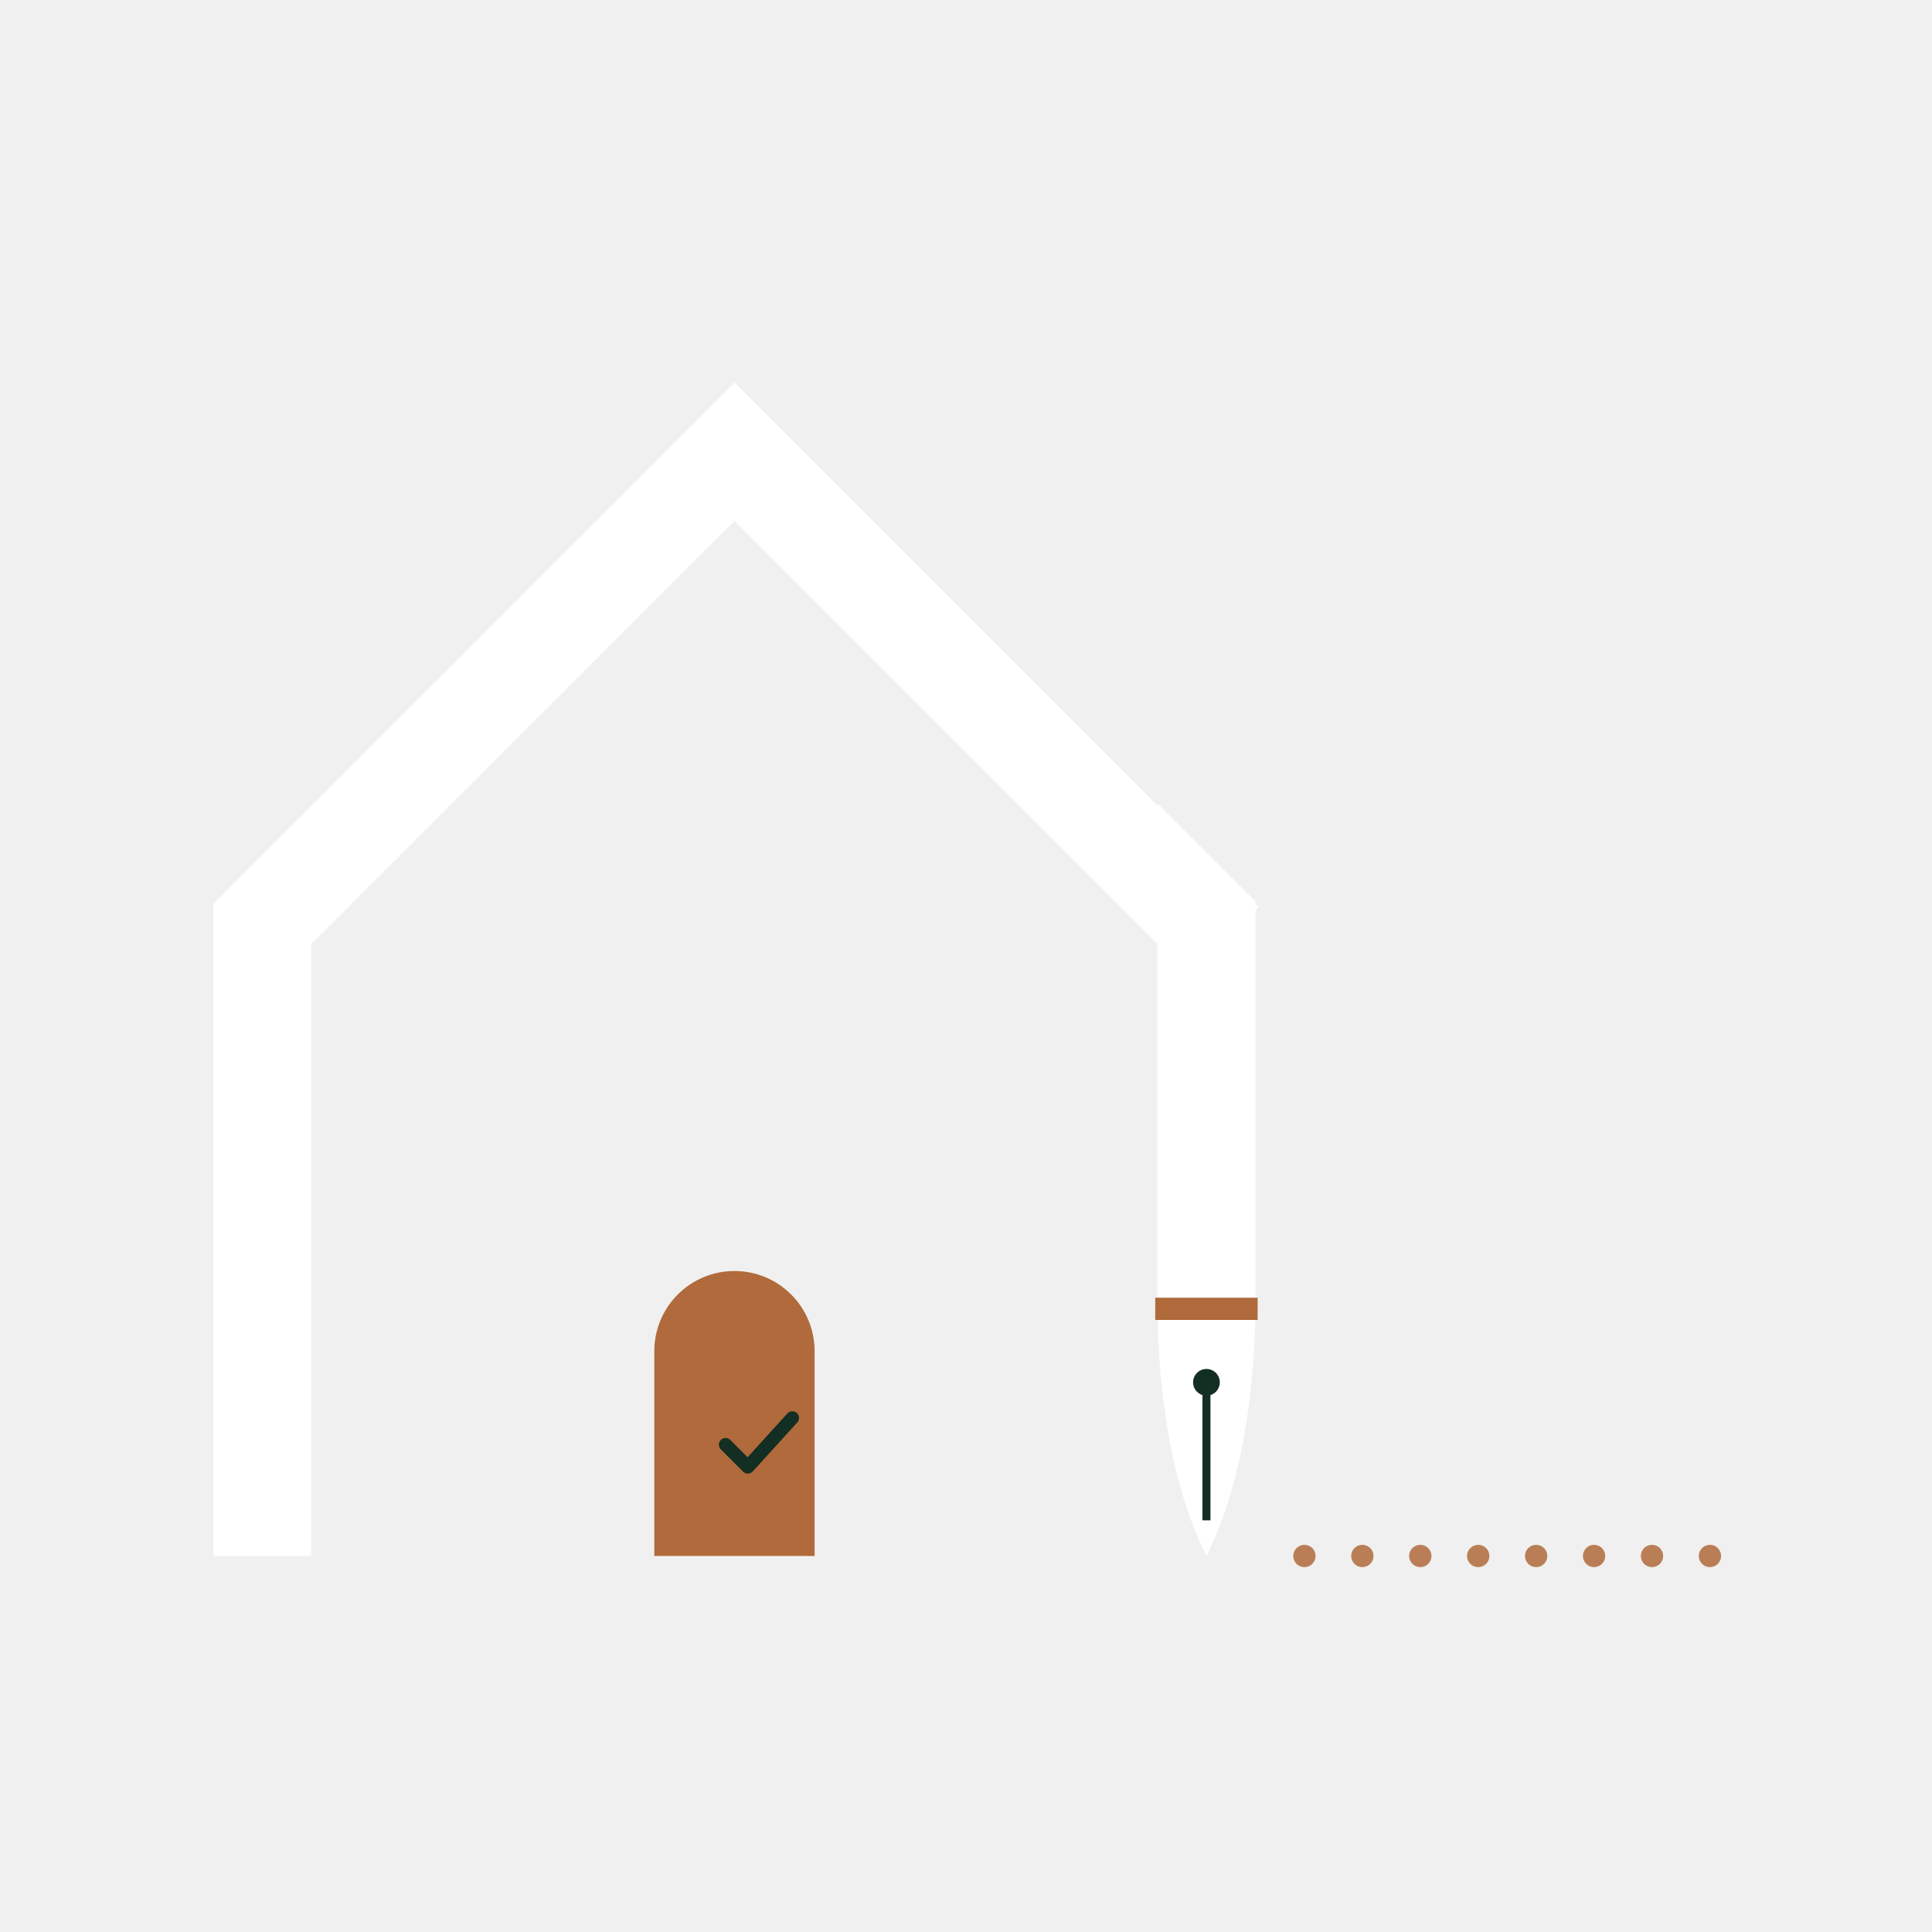
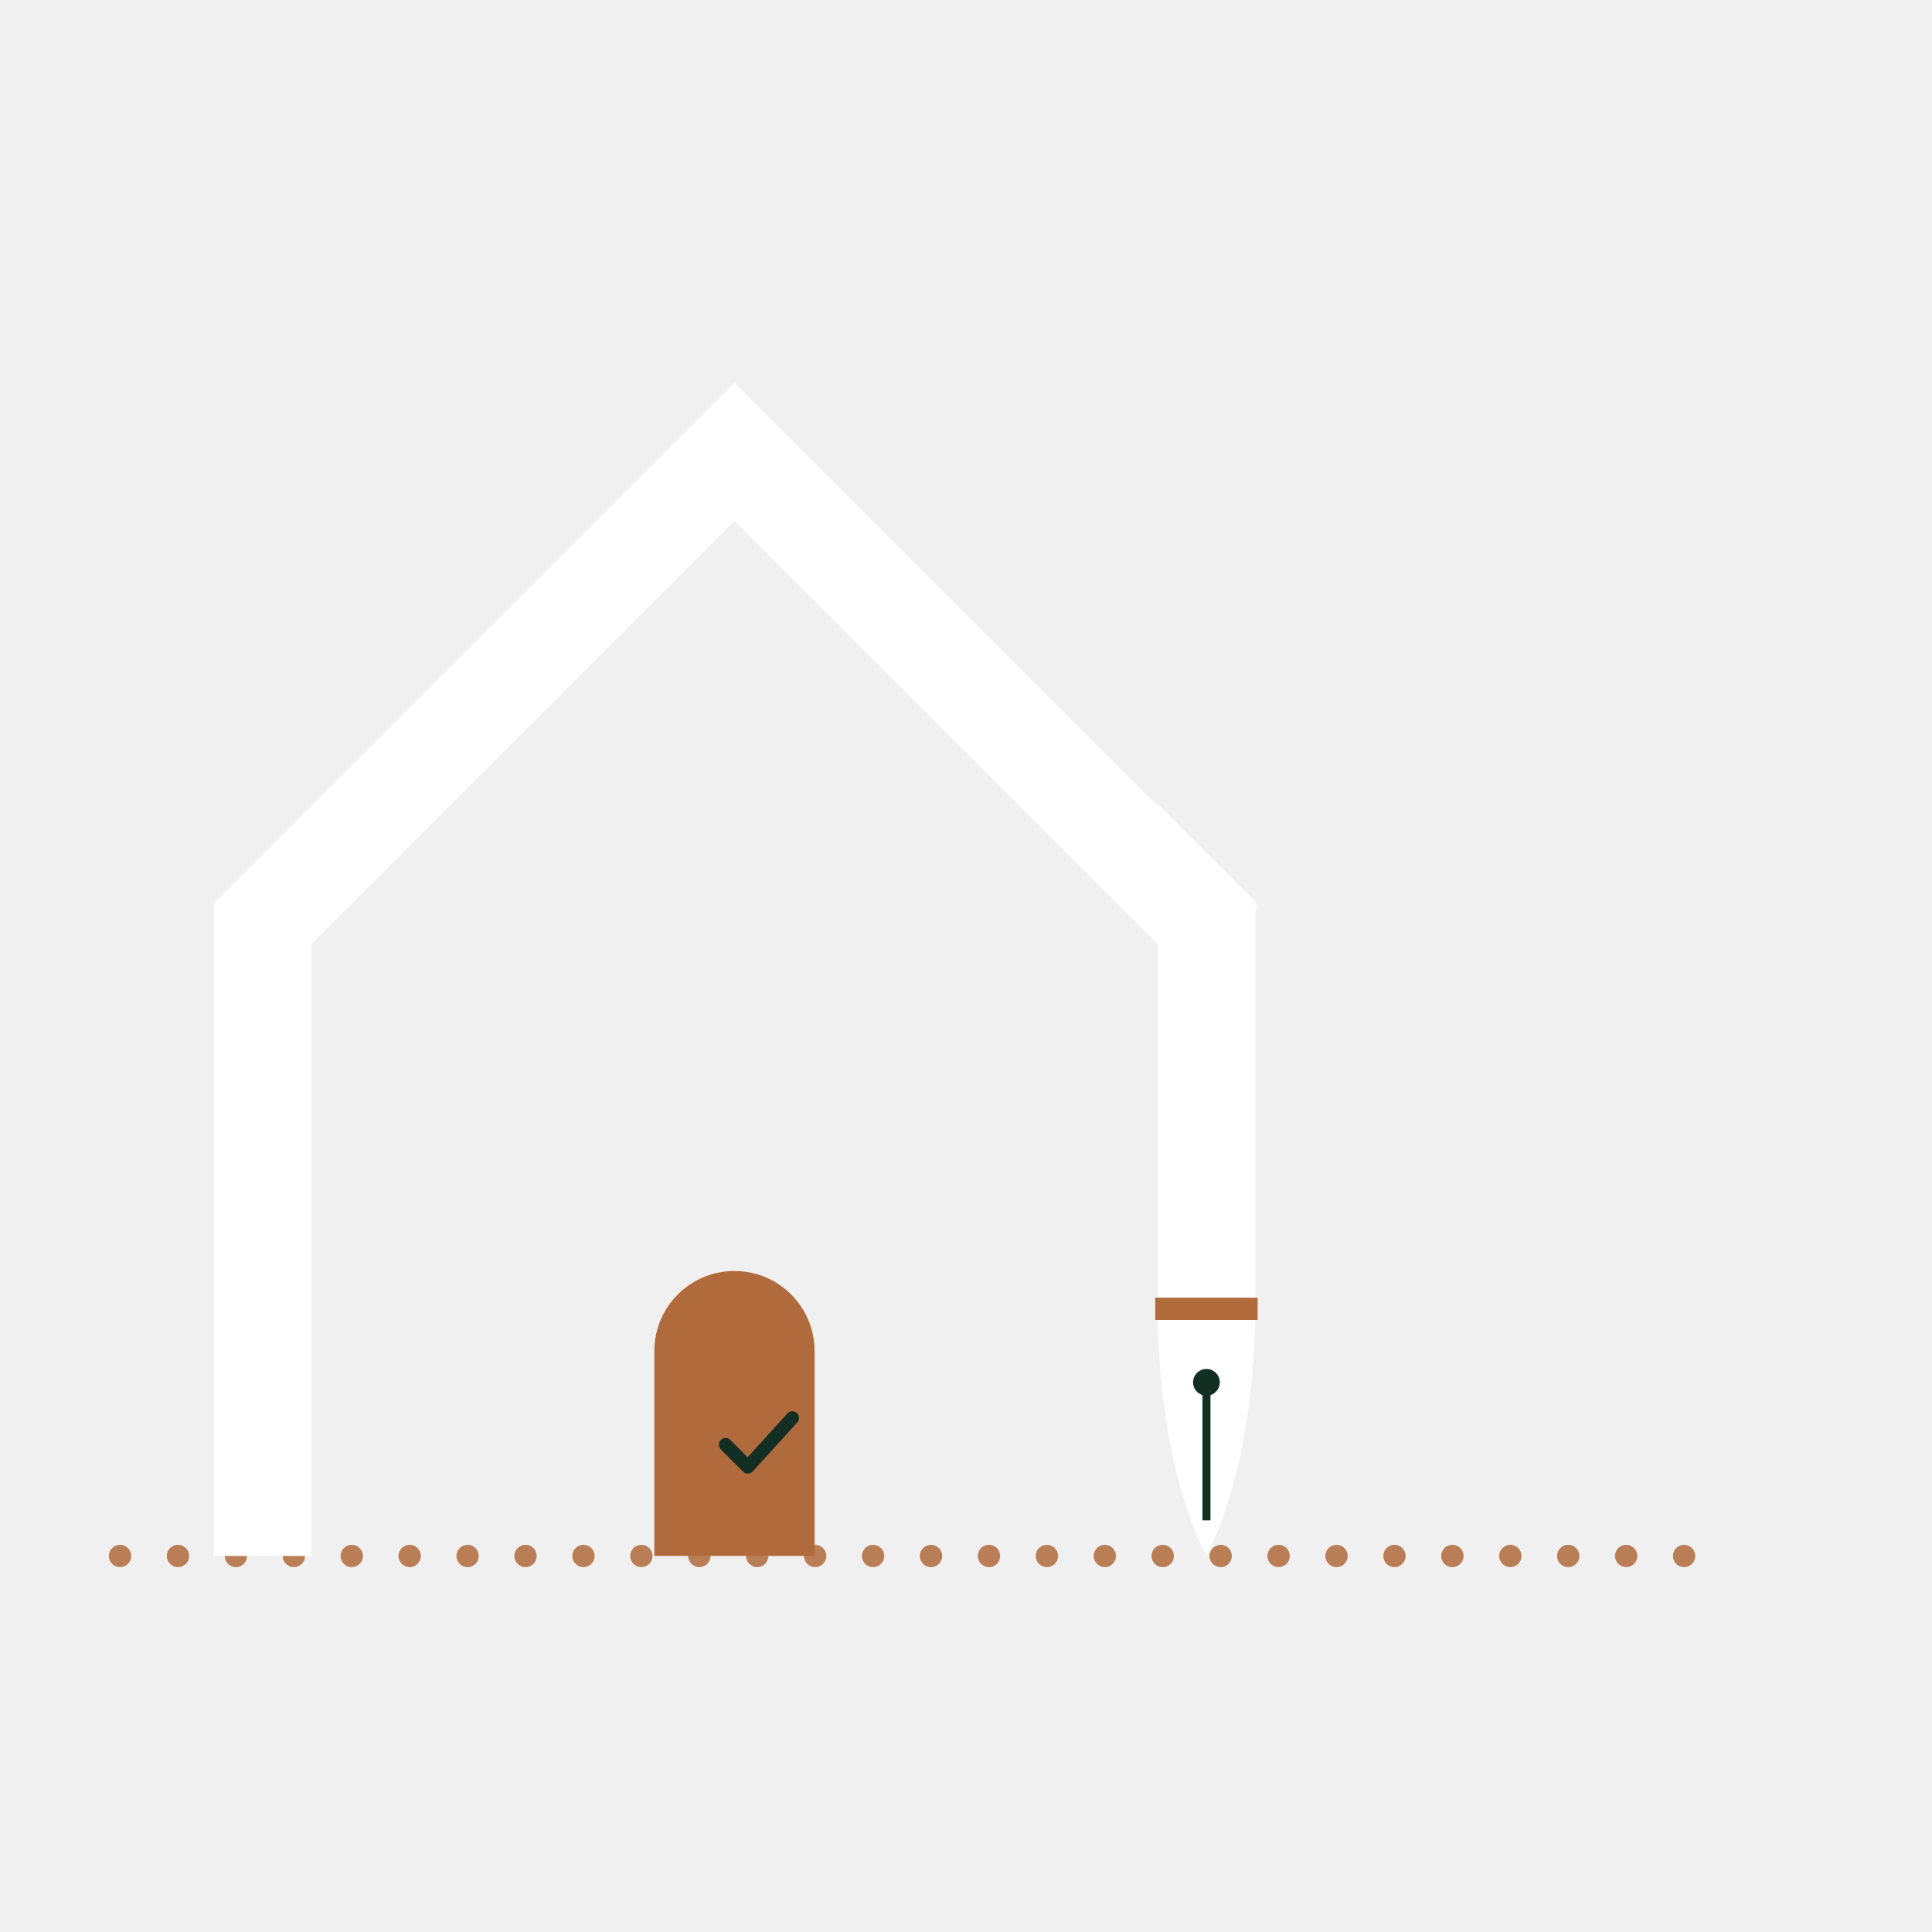
<svg xmlns="http://www.w3.org/2000/svg" viewBox="0 0 512 512" width="512" height="512">
  <g transform="translate(256 256) scale(1.18) translate(-308 -259.5)">
-     <path d="M384 392H478" fill="none" stroke="#B06A3B" stroke-width="5" stroke-linecap="round" stroke-dasharray="0.01 13" opacity="0.85" />
+     <path d="M118 392H478" fill="none" stroke="#B06A3B" stroke-width="5" stroke-linecap="round" stroke-dasharray="0.01 13" opacity="0.85" />
    <path d="M161.00 392.00L161.00 388.45L161.00 384.90L161.00 381.35L161.00 377.80L161.00 374.25L161.00 370.70L161.00 367.15L161.00 363.60L161.00 360.05L161.00 356.50L161.00 352.95L161.00 349.40L161.00 345.85L161.00 342.30L161.00 338.75L161.00 335.20L161.00 331.65L161.00 328.10L161.00 324.55L161.00 321.00L161.00 317.45L161.00 313.90L161.00 310.35L161.00 306.80L161.00 303.25L161.00 299.70L161.00 296.15L161.00 292.60L161.00 289.05L161.00 285.50L161.00 281.95L161.00 278.40L161.00 274.85L161.00 271.30L161.00 267.75L161.00 264.20L161.00 260.65L161.00 257.10L161.00 253.55L161.00 254.56L160.43 255.13L163.08 252.48L165.73 249.83L168.38 247.18L171.03 244.53L173.68 241.88L176.33 239.23L178.98 236.58L181.63 233.93L184.28 231.28L186.93 228.63L189.58 225.98L192.23 223.33L194.88 220.68L197.53 218.03L200.18 215.38L202.83 212.73L205.48 210.08L208.13 207.43L210.78 204.78L213.43 202.13L216.08 199.48L218.73 196.83L221.38 194.18L224.03 191.53L226.68 188.88L229.33 186.23L231.98 183.58L234.63 180.93L237.28 178.28L239.93 175.63L242.58 172.98L245.23 170.33L247.88 167.68L250.53 165.03L253.18 162.38L255.83 159.73L258.48 157.08L261.13 154.43L256.00 159.56L250.97 154.53L253.72 157.28L256.47 160.03L259.22 162.78L261.97 165.53L264.72 168.28L267.47 171.03L270.22 173.78L272.97 176.53L275.72 179.28L278.47 182.03L281.22 184.78L283.97 187.53L286.72 190.28L289.47 193.03L292.22 195.78L294.97 198.53L297.72 201.28L300.47 204.03L303.22 206.78L305.97 209.53L308.72 212.28L311.47 215.03L314.22 217.78L316.97 220.53L319.72 223.28L322.47 226.03L325.22 228.78L327.97 231.53L330.72 234.28L333.47 237.03L336.22 239.78L338.97 242.53L341.72 245.28L344.47 248.03L347.22 250.78L349.97 253.53L352.72 256.28L355.47 259.03L358.31 261.69L373.69 246.31L371.03 243.47L368.28 240.72L365.53 237.97L362.78 235.22L360.03 232.47L357.28 229.72L354.53 226.97L351.78 224.22L349.03 221.47L346.28 218.72L343.53 215.97L340.78 213.22L338.03 210.47L335.28 207.72L332.53 204.97L329.78 202.22L327.03 199.47L324.28 196.72L321.53 193.97L318.78 191.22L316.03 188.47L313.28 185.72L310.53 182.97L307.78 180.22L305.03 177.47L302.28 174.72L299.53 171.97L296.78 169.22L294.03 166.47L291.28 163.72L288.53 160.97L285.78 158.22L283.03 155.47L280.28 152.72L277.53 149.97L274.78 147.22L272.03 144.47L269.28 141.72L266.53 138.97L256.00 128.44L245.57 138.87L242.92 141.52L240.27 144.17L237.62 146.82L234.97 149.47L232.32 152.12L229.67 154.77L227.02 157.42L224.37 160.07L221.72 162.72L219.07 165.37L216.42 168.02L213.77 170.67L211.12 173.32L208.47 175.97L205.82 178.62L203.17 181.27L200.52 183.92L197.87 186.57L195.22 189.22L192.57 191.87L189.92 194.52L187.27 197.17L184.62 199.82L181.97 202.47L179.32 205.12L176.67 207.77L174.02 210.42L171.37 213.07L168.72 215.72L166.07 218.37L163.42 221.02L160.77 223.67L158.12 226.32L155.47 228.97L152.82 231.62L150.17 234.27L147.52 236.92L144.87 239.57L139.00 245.44L139.00 253.55L139.00 257.10L139.00 260.65L139.00 264.20L139.00 267.75L139.00 271.30L139.00 274.85L139.00 278.40L139.00 281.95L139.00 285.50L139.00 289.05L139.00 292.60L139.00 296.15L139.00 299.70L139.00 303.25L139.00 306.80L139.00 310.35L139.00 313.90L139.00 317.45L139.00 321.00L139.00 324.55L139.00 328.10L139.00 331.65L139.00 335.20L139.00 338.75L139.00 342.30L139.00 345.85L139.00 349.40L139.00 352.95L139.00 356.50L139.00 360.05L139.00 363.60L139.00 367.15L139.00 370.70L139.00 374.25L139.00 377.80L139.00 381.35L139.00 384.90L139.00 388.45L139.00 392.00Z" fill="#ffffff" />
    <path d="M256 129L268 141L256 153L244 141Z" fill="#ffffff" />
    <path d="M238 392V346a18 18 0 0 1 36 0v46z" fill="#B06A3B" />
    <path d="M254 367l5 5 10-11" fill="none" stroke="#132E22" stroke-width="3" stroke-linecap="round" stroke-linejoin="round" />
    <path d="M351 223L373 245V334H351Z" fill="#ffffff" />
    <rect x="350.5" y="334" width="23" height="5" fill="#B06A3B" />
    <path d="M351 339H373Q372 372 362 392Q352 372 351 339Z" fill="#ffffff" />
    <circle cx="362" cy="353" r="3" fill="#132E22" />
    <rect x="361.1" y="353" width="1.8" height="31" fill="#132E22" />
  </g>
</svg>
